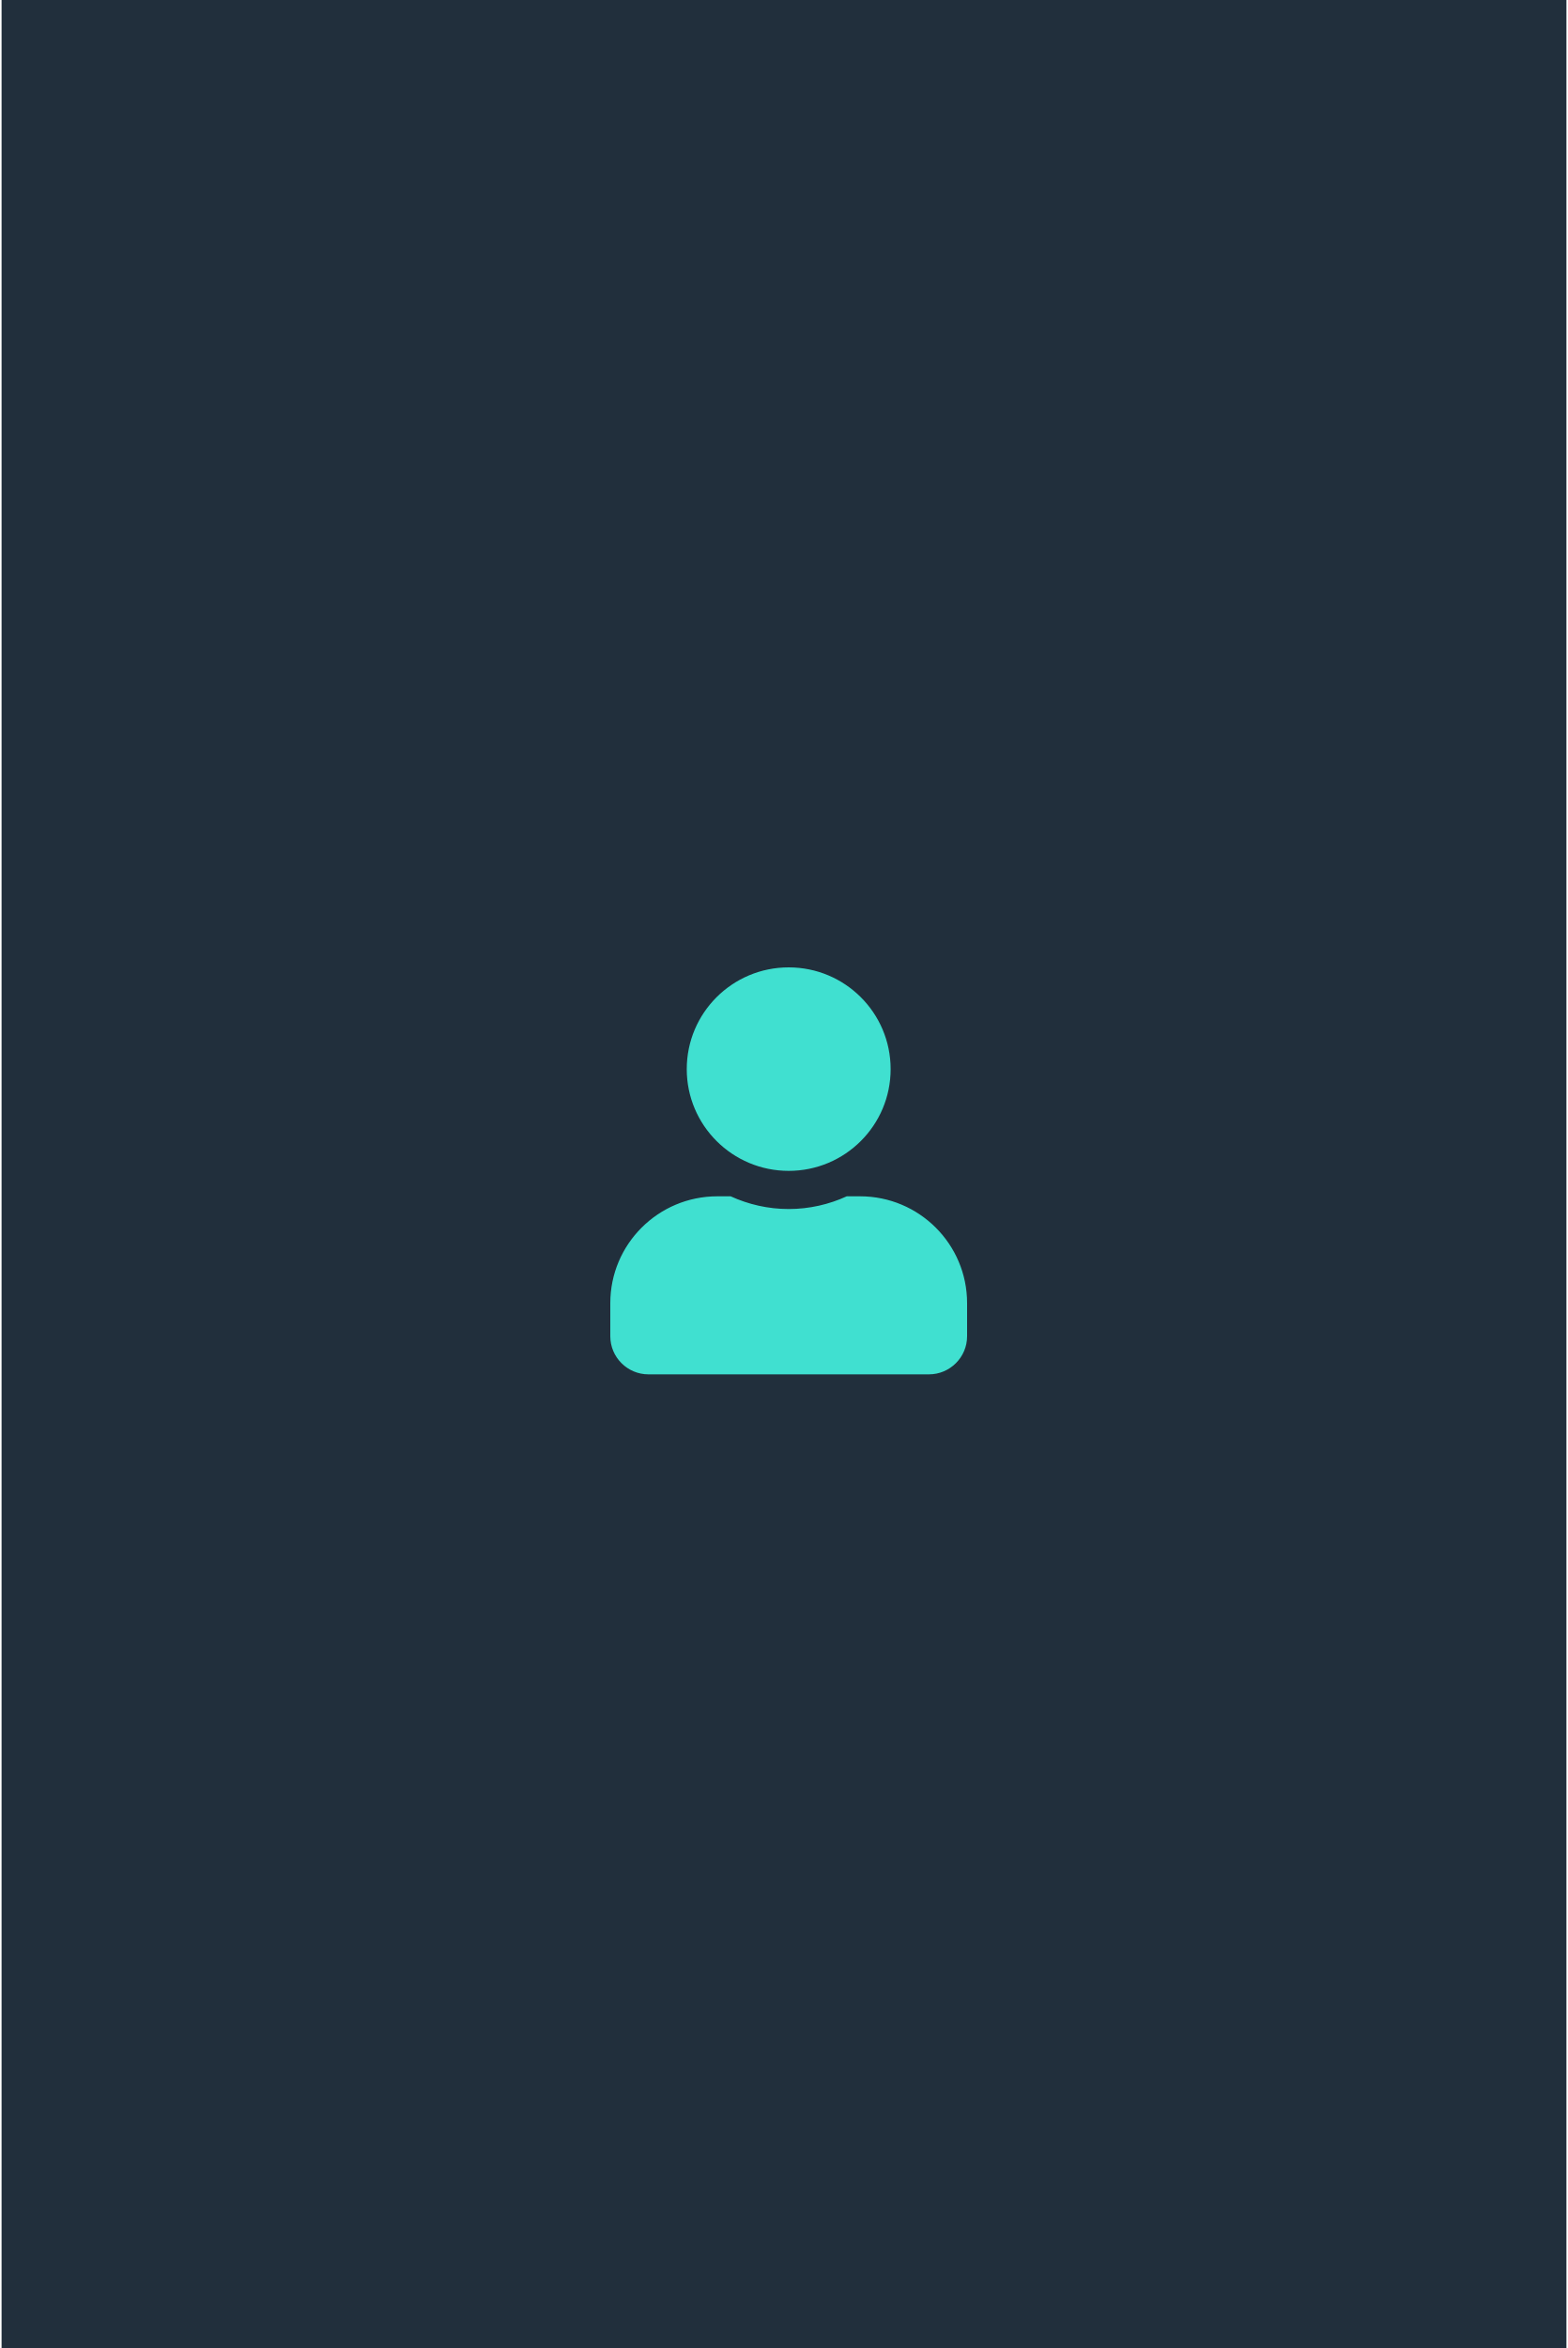
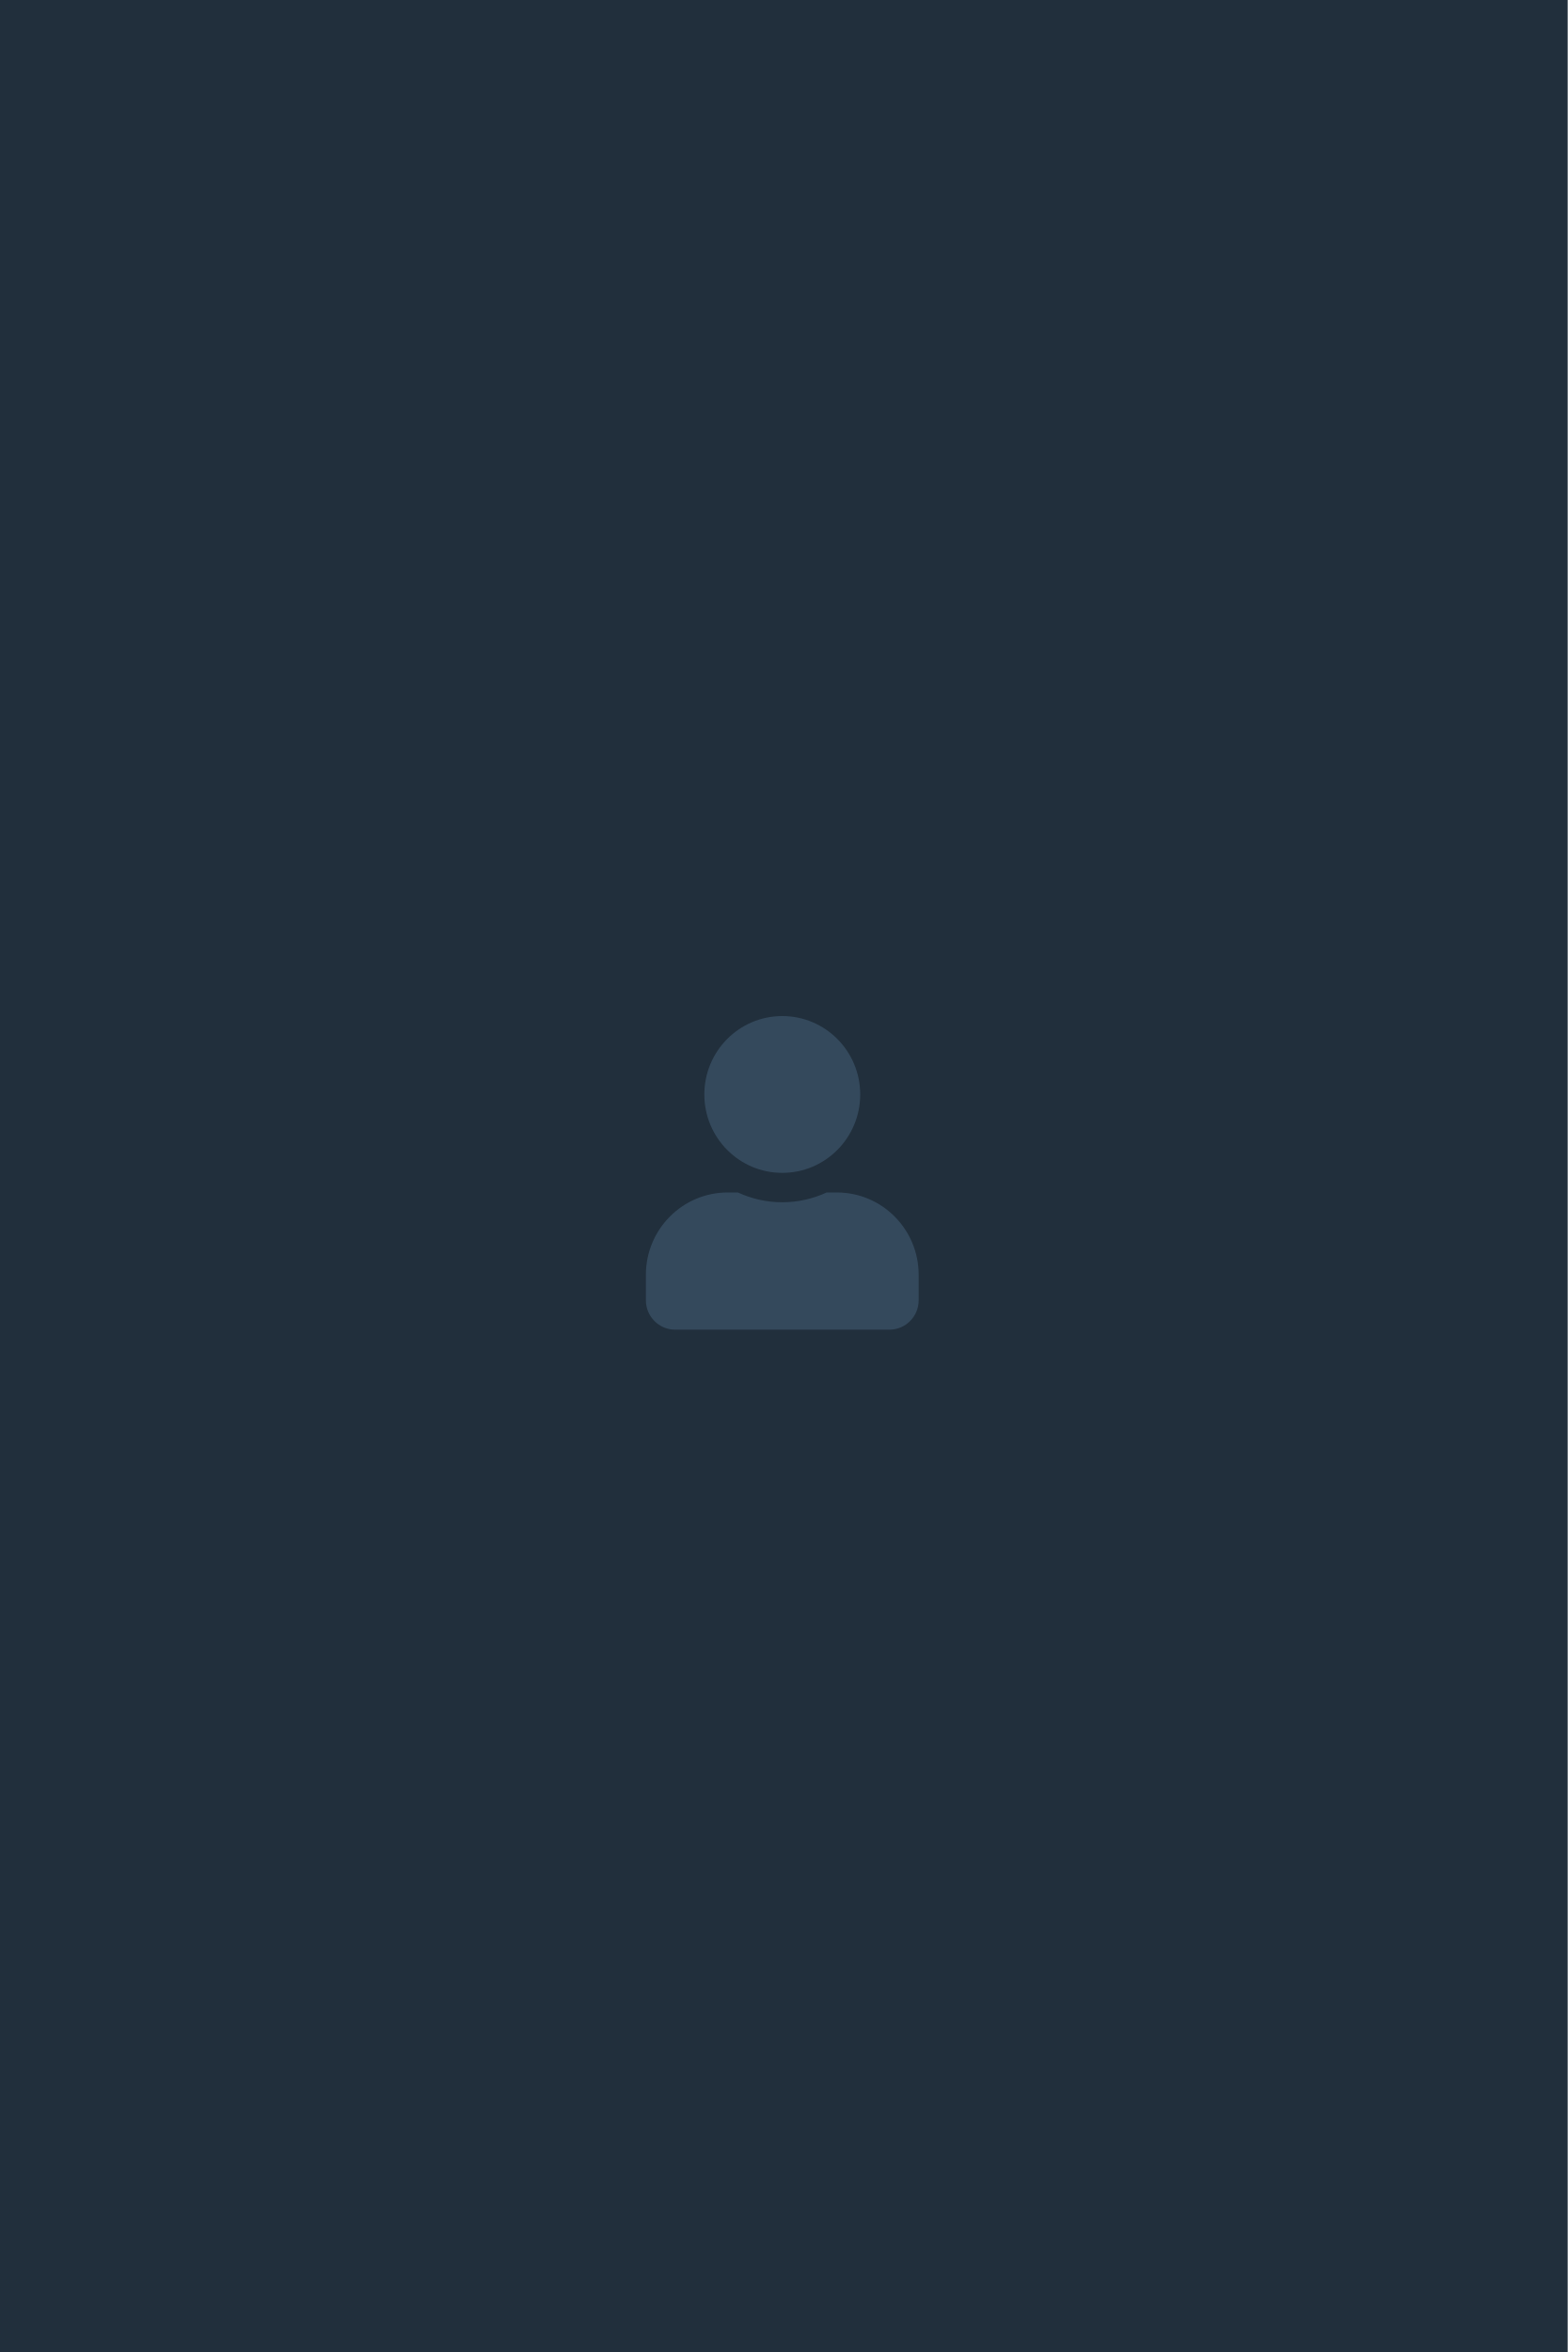
- <svg xmlns="http://www.w3.org/2000/svg" width="501" height="750" viewBox="0 0 501 750" fill="none">
-   <path d="M0.5 0H500.5V375V750H0.5V0Z" fill="#212F3C" />
-   <path d="M252 374C269.991 374 284.571 359.451 284.571 341.5C284.571 323.549 269.991 309 252 309C234.009 309 219.429 323.549 219.429 341.5C219.429 359.451 234.009 374 252 374ZM274.8 382.125H270.55C264.901 384.715 258.616 386.188 252 386.188C245.384 386.188 239.124 384.715 233.45 382.125H229.2C210.319 382.125 195 397.41 195 416.25V426.812C195 433.541 200.471 439 207.214 439H296.786C303.529 439 309 433.541 309 426.812V416.25C309 397.41 293.681 382.125 274.8 382.125Z" fill="#40E0D0" />
+ <svg xmlns="http://www.w3.org/2000/svg" width="500" height="750" viewBox="0 0 500 750" fill="none">
+   <path d="M0 0H500V375V750H0V0Z" fill="#212F3C" />
+   <path d="M249.5 374C263.23 374 274.357 362.809 274.357 349C274.357 335.191 263.23 324 249.5 324C235.77 324 224.643 335.191 224.643 349C224.643 362.809 235.77 374 249.5 374ZM266.9 380.25H263.657C259.346 382.242 254.549 383.375 249.5 383.375C244.451 383.375 239.674 382.242 235.343 380.25H232.1C217.691 380.25 206 392.008 206 406.5V414.625C206 419.801 210.175 424 215.321 424H283.679C288.825 424 293 419.801 293 414.625V406.5C293 392.008 281.309 380.25 266.9 380.25Z" fill="#34495C" />
</svg>
